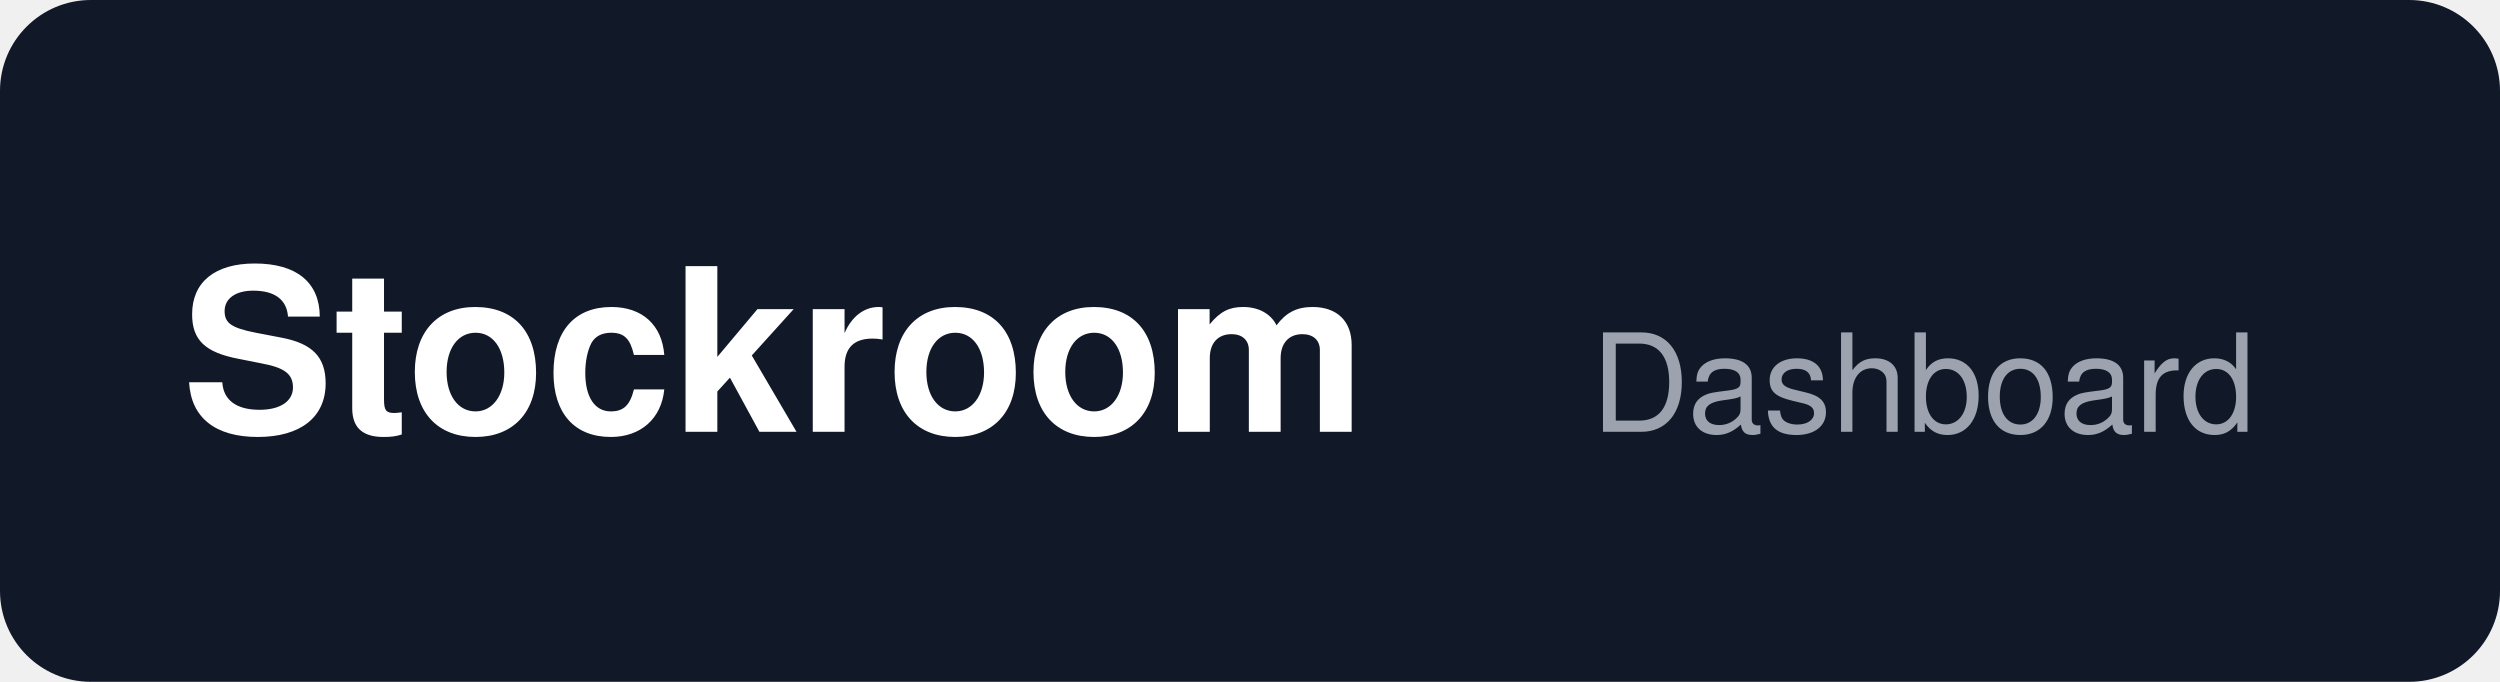
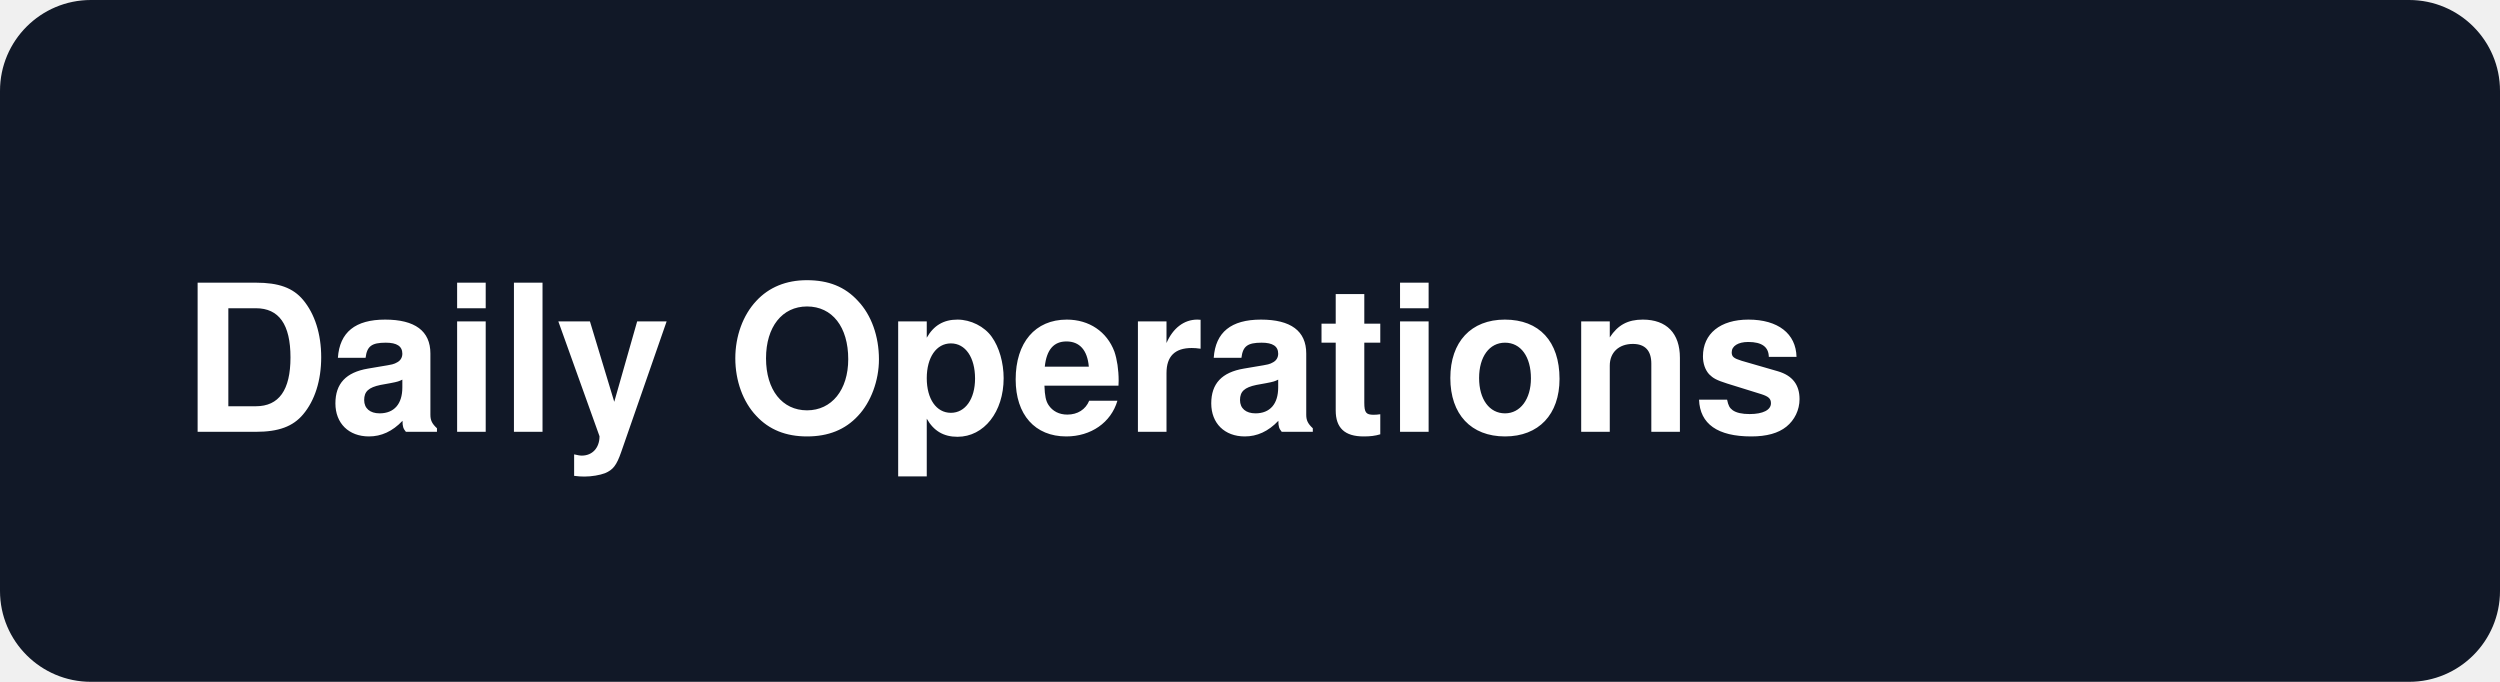
- <svg xmlns="http://www.w3.org/2000/svg" width="220" height="60" viewBox="0 0 220 60" role="img" aria-label="Stockroom Logo">
+ <svg xmlns="http://www.w3.org/2000/svg" width="220" height="60" viewBox="0 0 220 60" role="img" aria-label="Daily Operations Logo">
  <rect width="220" height="60" rx="8" fill="#111827" />
-   <text x="16" y="38" font-family="Helvetica, Arial, sans-serif" font-size="20" fill="#ffffff" font-weight="700">Stockroom</text>
-   <text x="140" y="38" font-family="Helvetica, Arial, sans-serif" font-size="12" fill="#9ca3af">Dashboard</text>
+   <text x="16" y="38" font-family="Helvetica, Arial, sans-serif" font-size="18" fill="#ffffff" font-weight="700">Daily Operations</text>
</svg>
